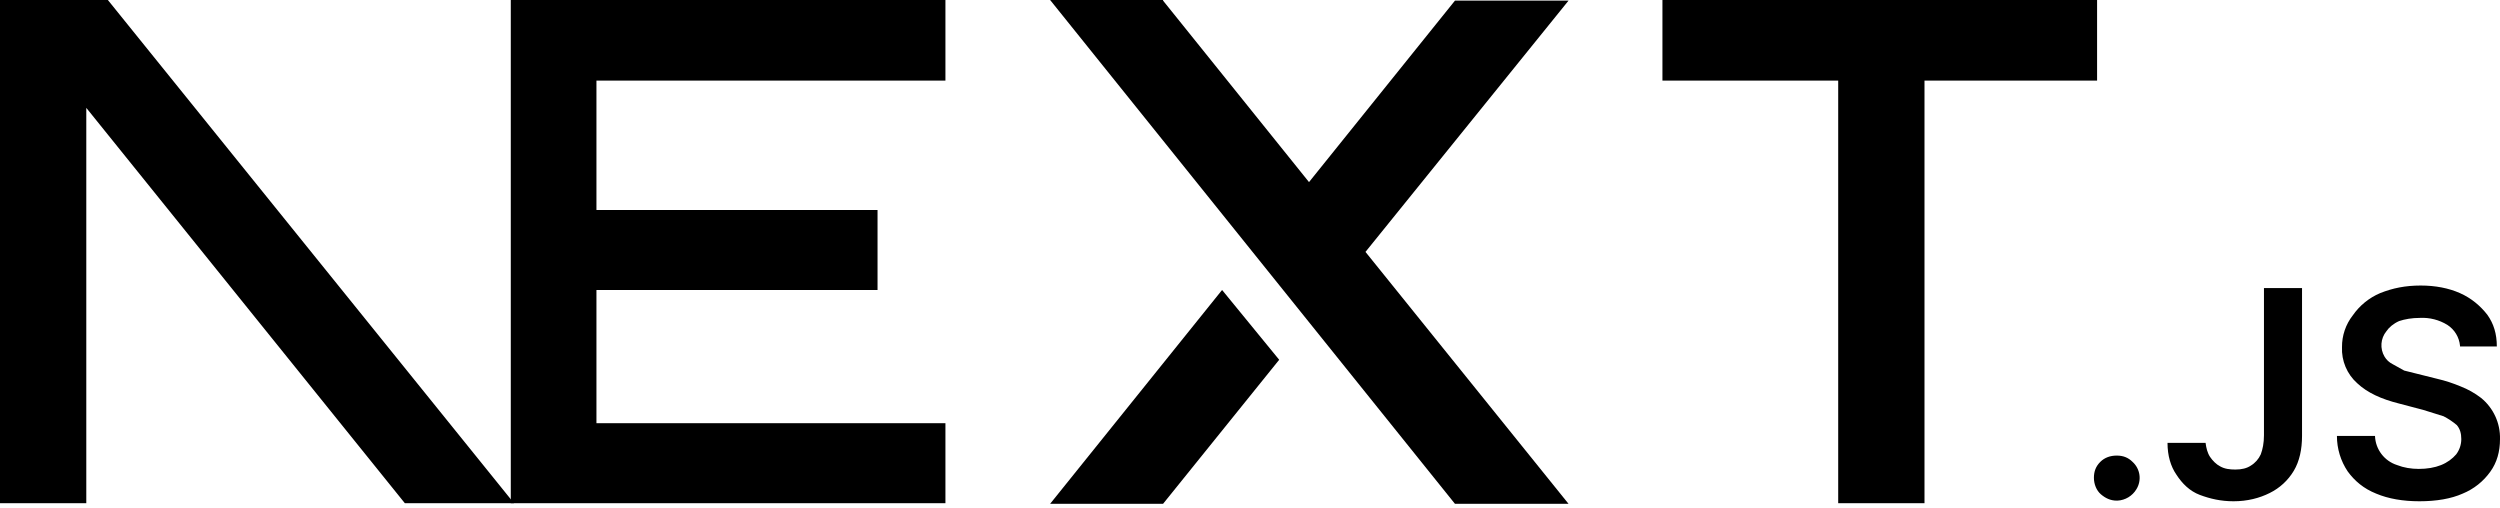
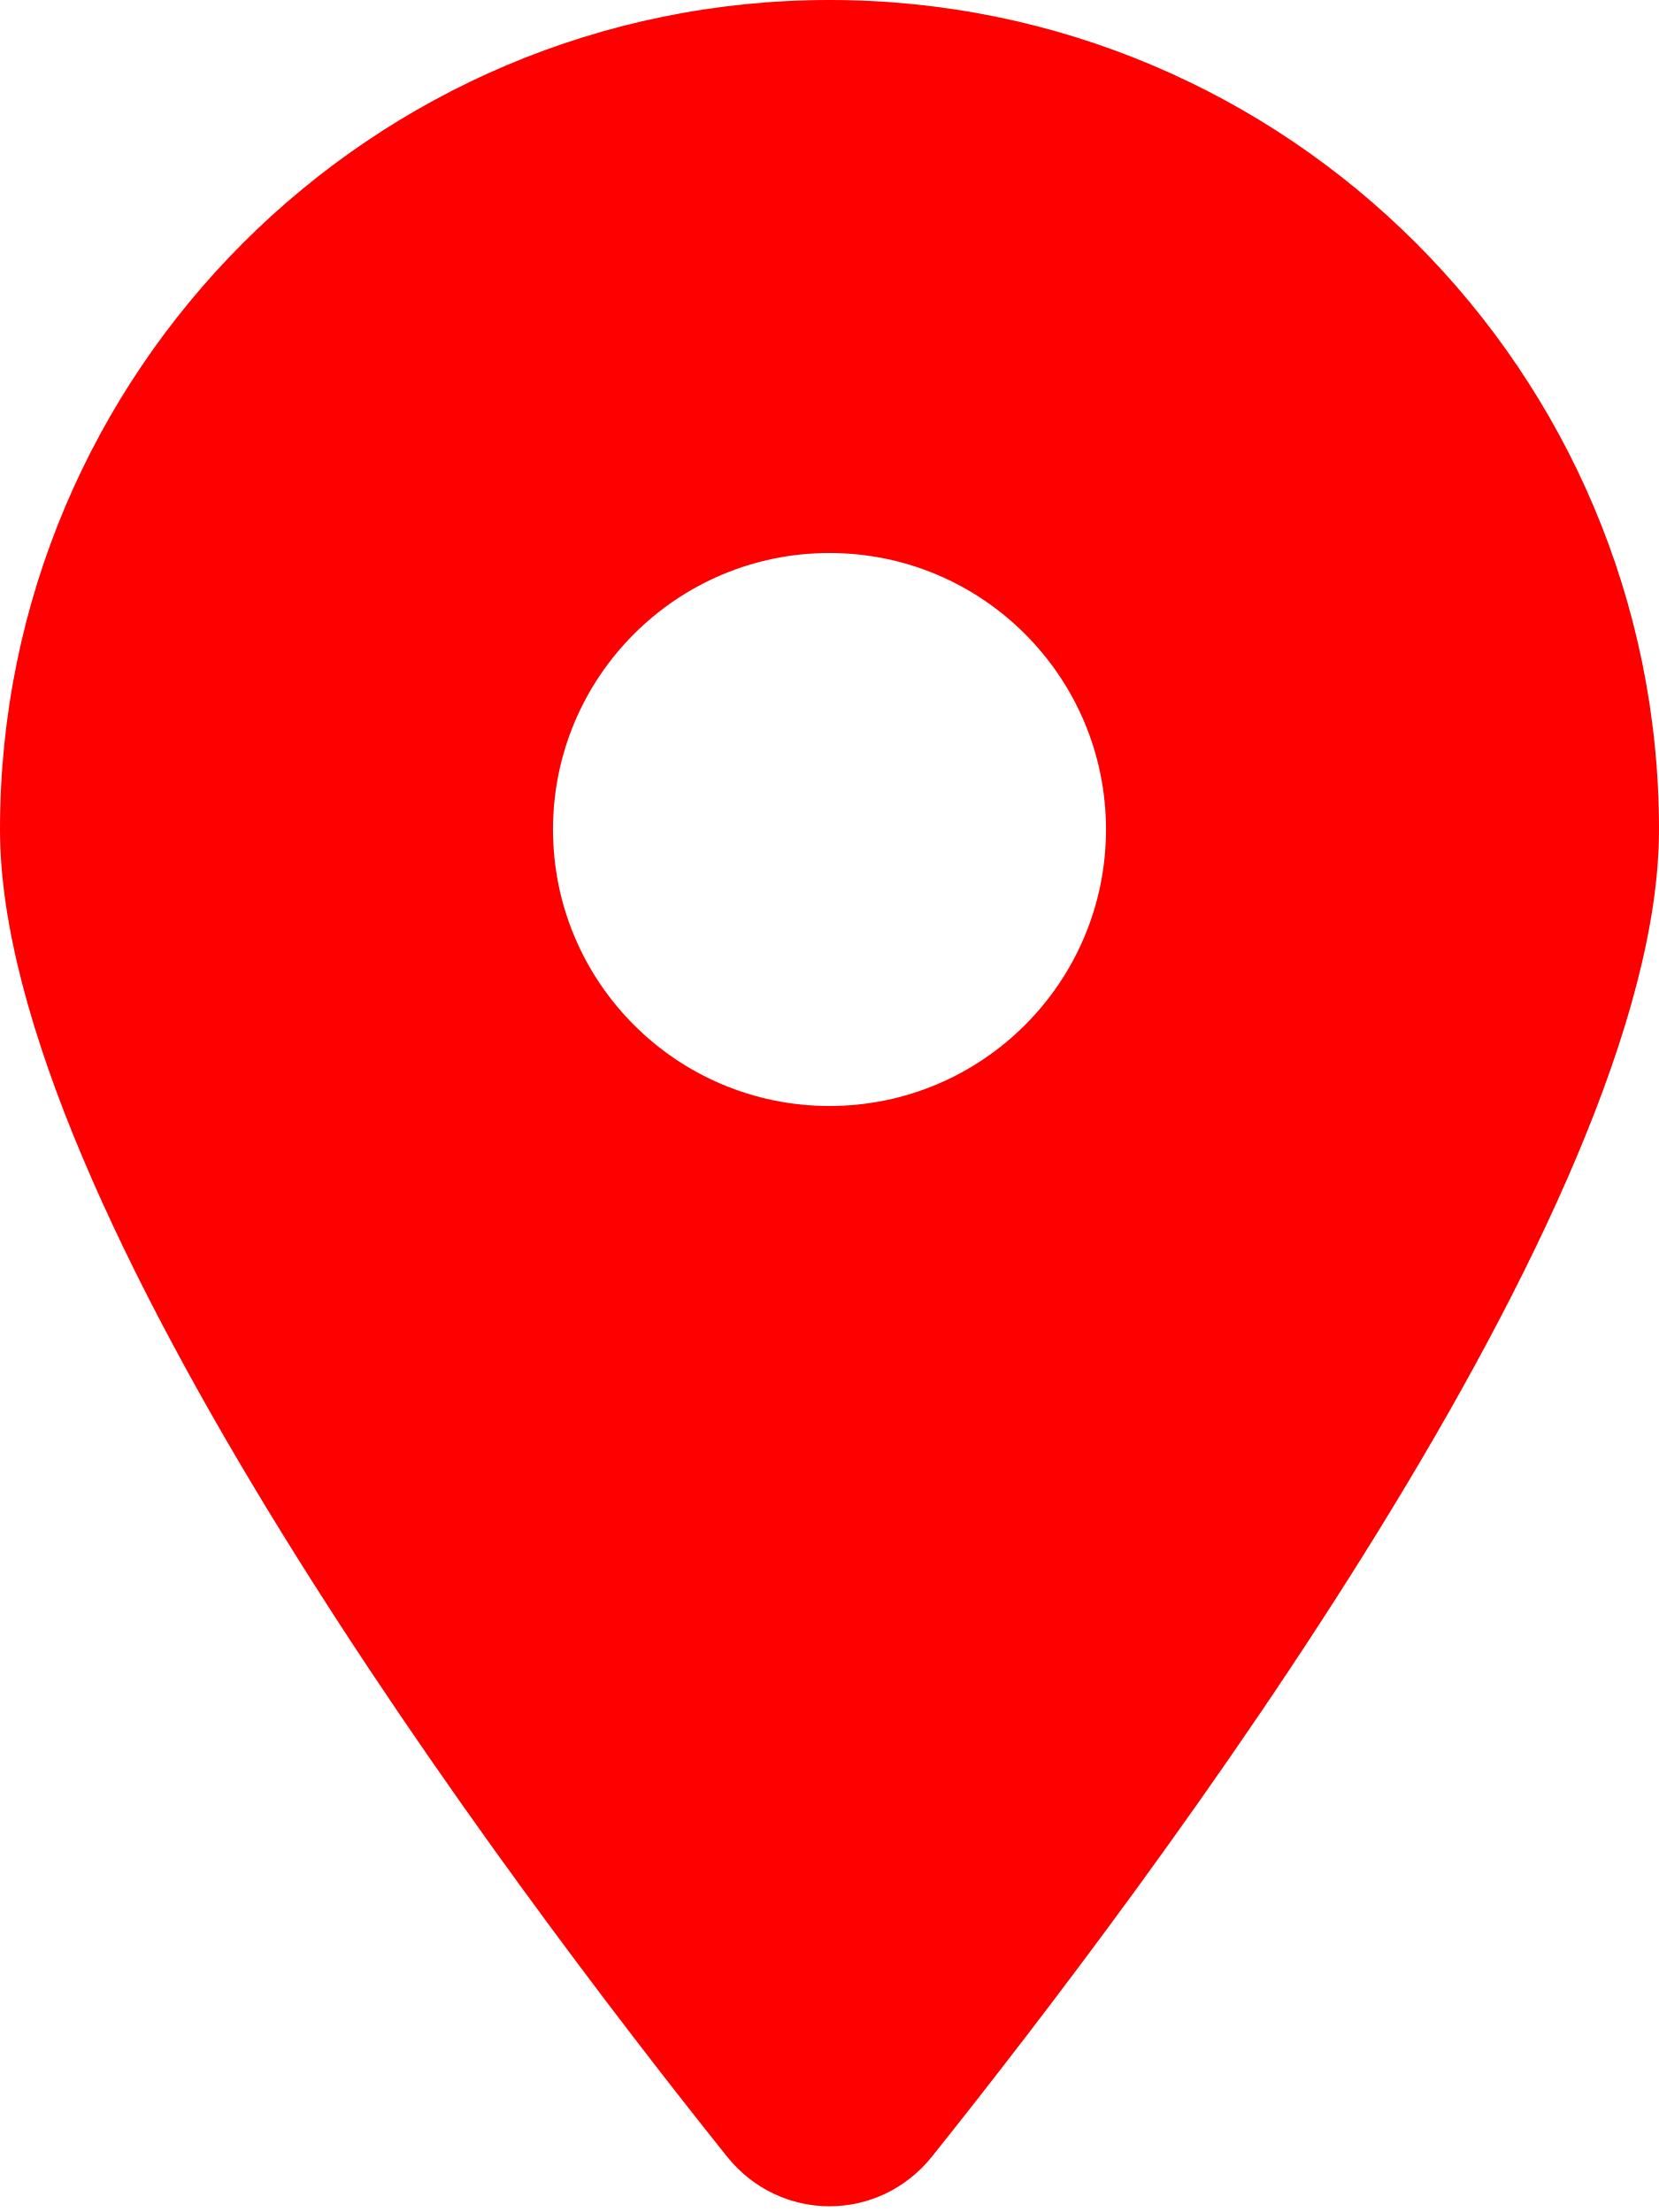
- <svg xmlns="http://www.w3.org/2000/svg" fill="none" viewBox="0 0 394 80">
-   <path fill="#000" d="M262 0h68.5v12.7h-27.2v66.6h-13.6V12.7H262V0ZM149 0v12.7H94v20.4h44.3v12.6H94v21h55v12.6H80.5V0h68.7zm34.3 0h-17.8l63.8 79.4h17.9l-32-39.7 32-39.6h-17.9l-23 28.6-23-28.6zm18.3 56.7-9-11-27.1 33.7h17.8l18.3-22.7z" />
-   <path fill="#000" d="M81 79.3 17 0H0v79.3h13.6V17l50.2 62.3H81Zm252.6-.4c-1 0-1.8-.4-2.5-1s-1.1-1.6-1.1-2.6.3-1.8 1-2.5 1.6-1 2.6-1 1.8.3 2.5 1a3.4 3.4 0 0 1 .6 4.3 3.7 3.7 0 0 1-3 1.8zm23.2-33.5h6v23.3c0 2.1-.4 4-1.3 5.5a9.1 9.1 0 0 1-3.8 3.5c-1.6.8-3.5 1.3-5.7 1.3-2 0-3.7-.4-5.3-1s-2.8-1.8-3.7-3.2c-.9-1.3-1.4-3-1.4-5h6c.1.8.3 1.6.7 2.2s1 1.2 1.6 1.5c.7.4 1.5.5 2.4.5 1 0 1.8-.2 2.4-.6a4 4 0 0 0 1.6-1.8c.3-.8.5-1.8.5-3V45.5zm30.9 9.1a4.4 4.4 0 0 0-2-3.3 7.5 7.5 0 0 0-4.3-1.1c-1.3 0-2.4.2-3.3.5-.9.4-1.6 1-2 1.6a3.5 3.5 0 0 0-.3 4c.3.5.7.9 1.3 1.2l1.8 1 2 .5 3.2.8c1.3.3 2.5.7 3.7 1.2a13 13 0 0 1 3.2 1.8 8.1 8.1 0 0 1 3 6.5c0 2-.5 3.7-1.5 5.1a10 10 0 0 1-4.4 3.5c-1.8.8-4.1 1.2-6.8 1.2-2.6 0-4.9-.4-6.8-1.2-2-.8-3.4-2-4.5-3.5a10 10 0 0 1-1.7-5.6h6a5 5 0 0 0 3.5 4.6c1 .4 2.2.6 3.4.6 1.3 0 2.5-.2 3.5-.6 1-.4 1.8-1 2.4-1.7a4 4 0 0 0 .8-2.4c0-.9-.2-1.6-.7-2.2a11 11 0 0 0-2.1-1.4l-3.2-1-3.8-1c-2.8-.7-5-1.7-6.6-3.2a7.2 7.2 0 0 1-2.4-5.7 8 8 0 0 1 1.7-5 10 10 0 0 1 4.3-3.5c2-.8 4-1.2 6.4-1.2 2.3 0 4.4.4 6.2 1.2 1.8.8 3.2 2 4.3 3.4 1 1.4 1.5 3 1.5 5h-5.8z" />
+ <svg xmlns="http://www.w3.org/2000/svg" viewBox="0 0 384 512">
+   <path fill="red" d="M215.7 499.2C267 435 384 279.4 384 192C384 86 298 0 192 0S0 86 0 192c0 87.4 117 243 168.3 307.2c12.3 15.3 35.1 15.3 47.4 0zM192 128a64 64 0 1 1 0 128 64 64 0 1 1 0-128z" />
</svg>
